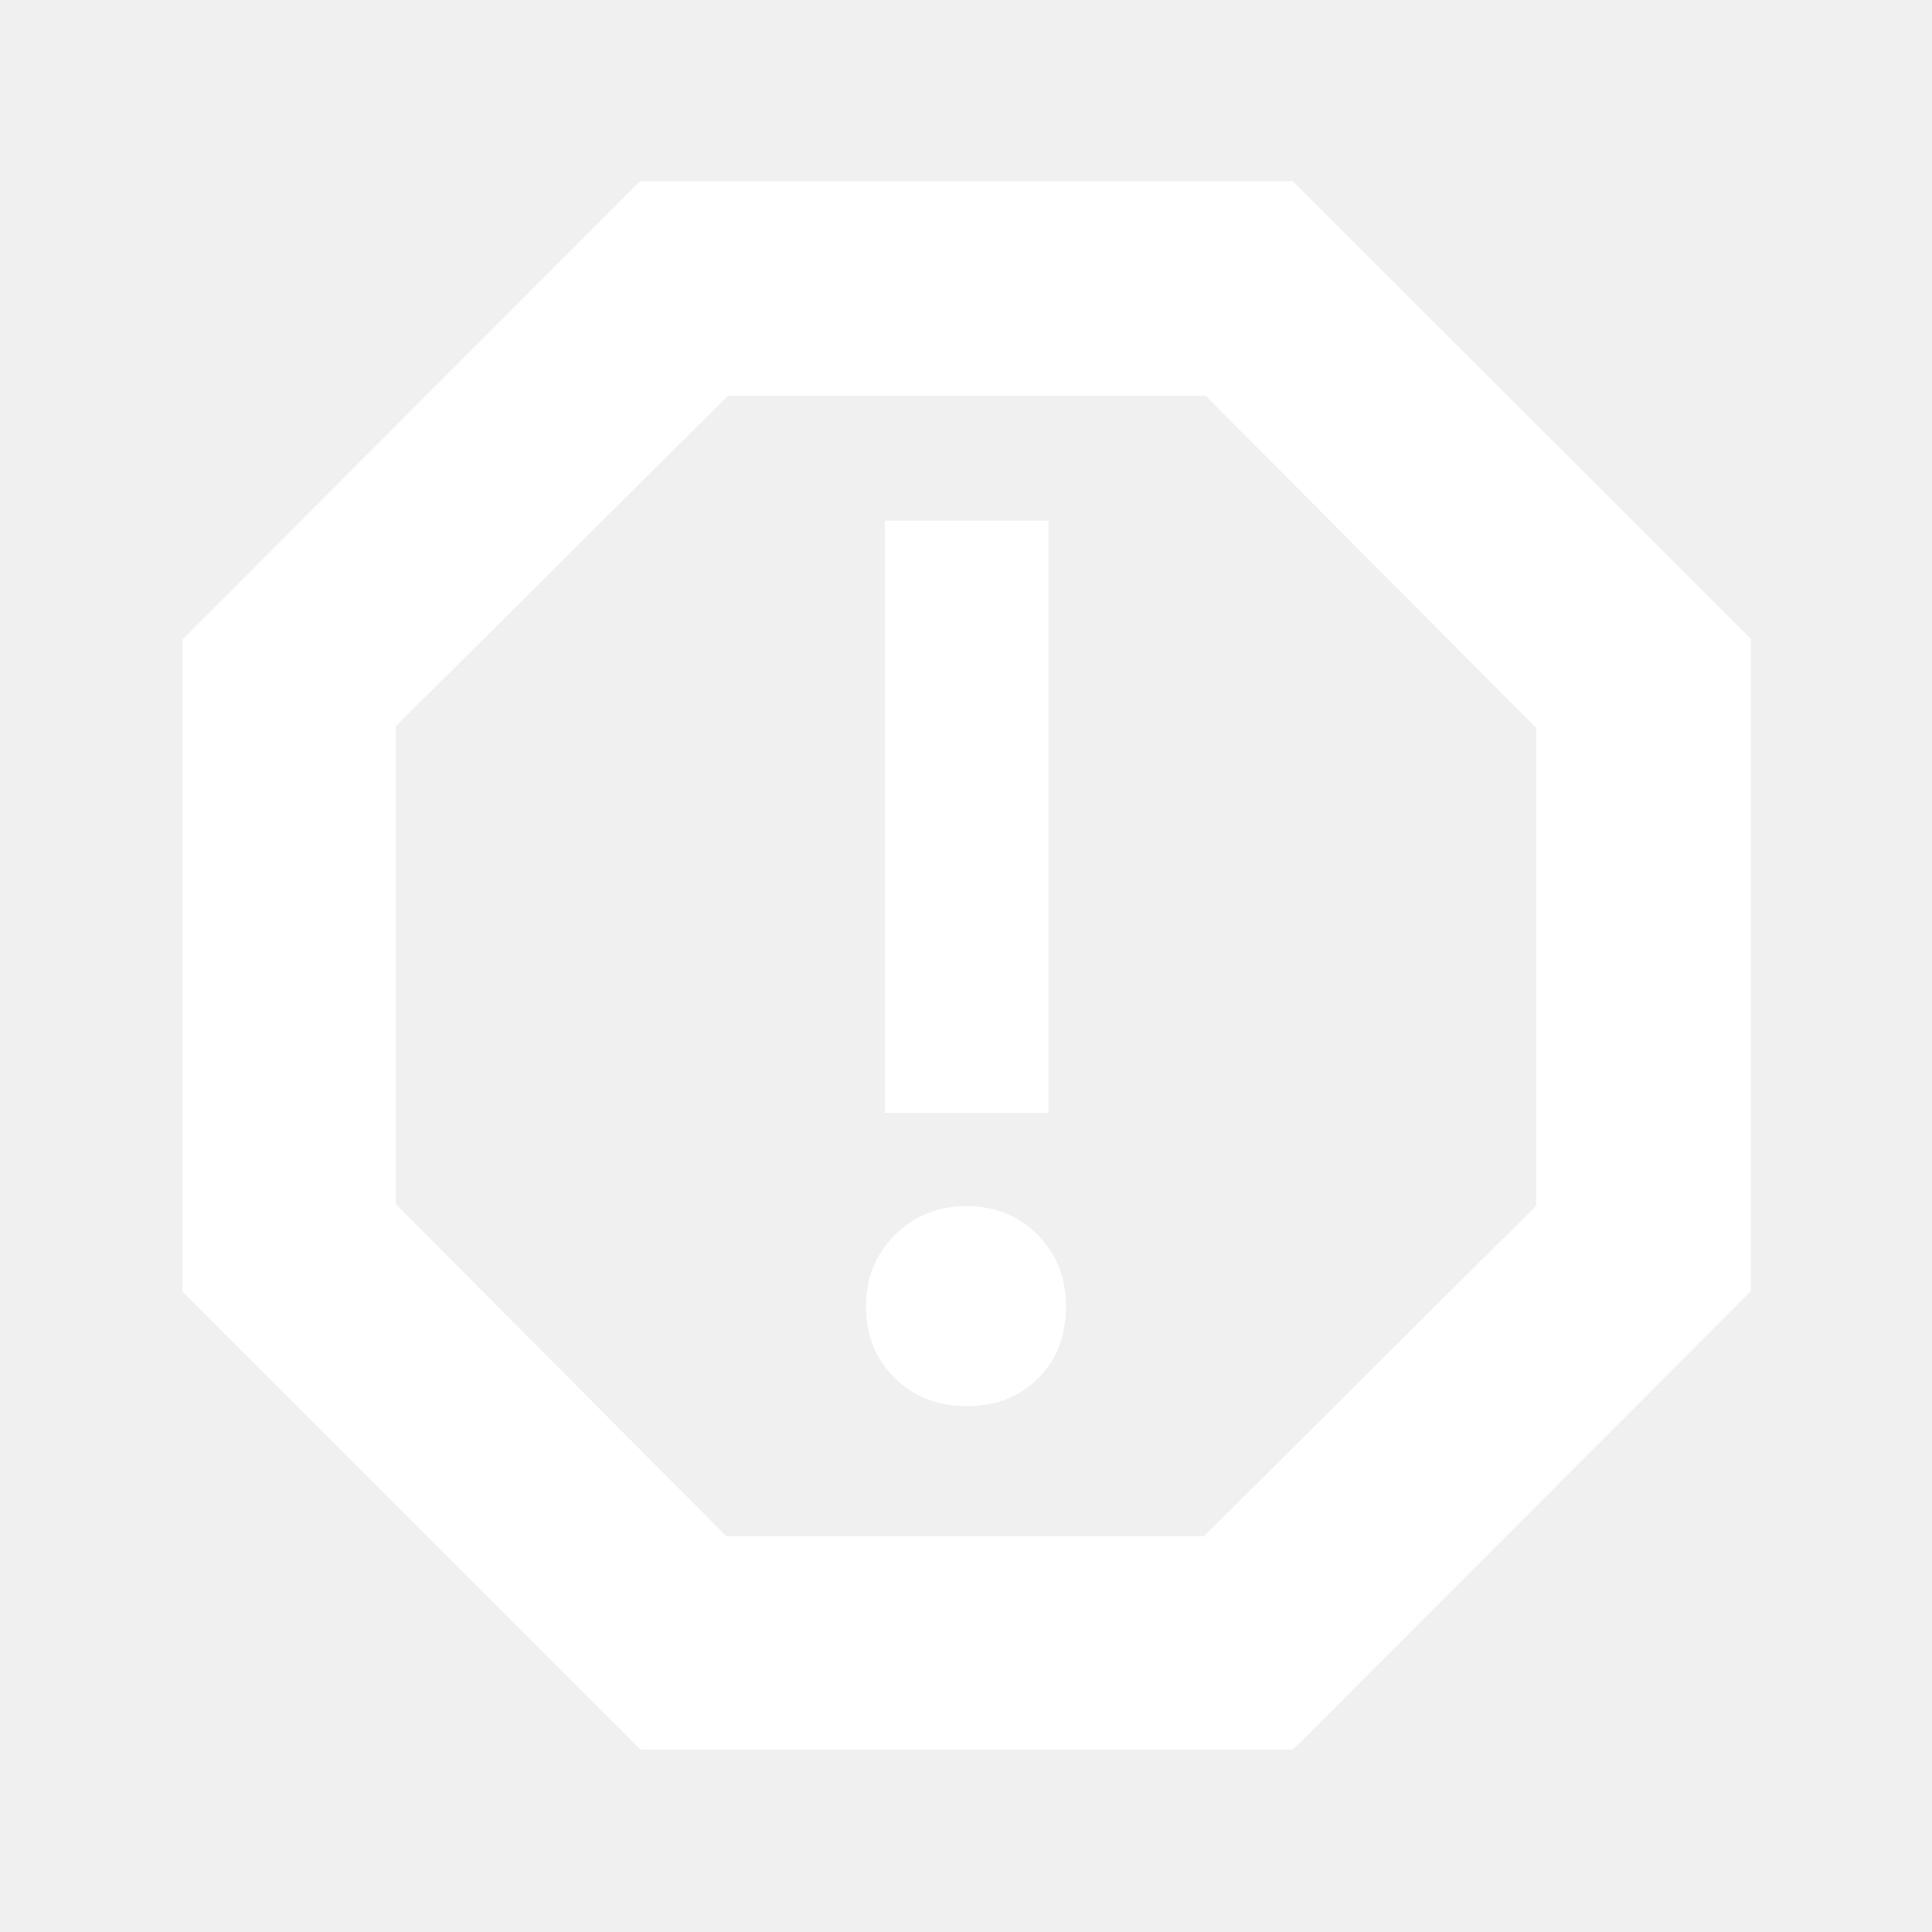
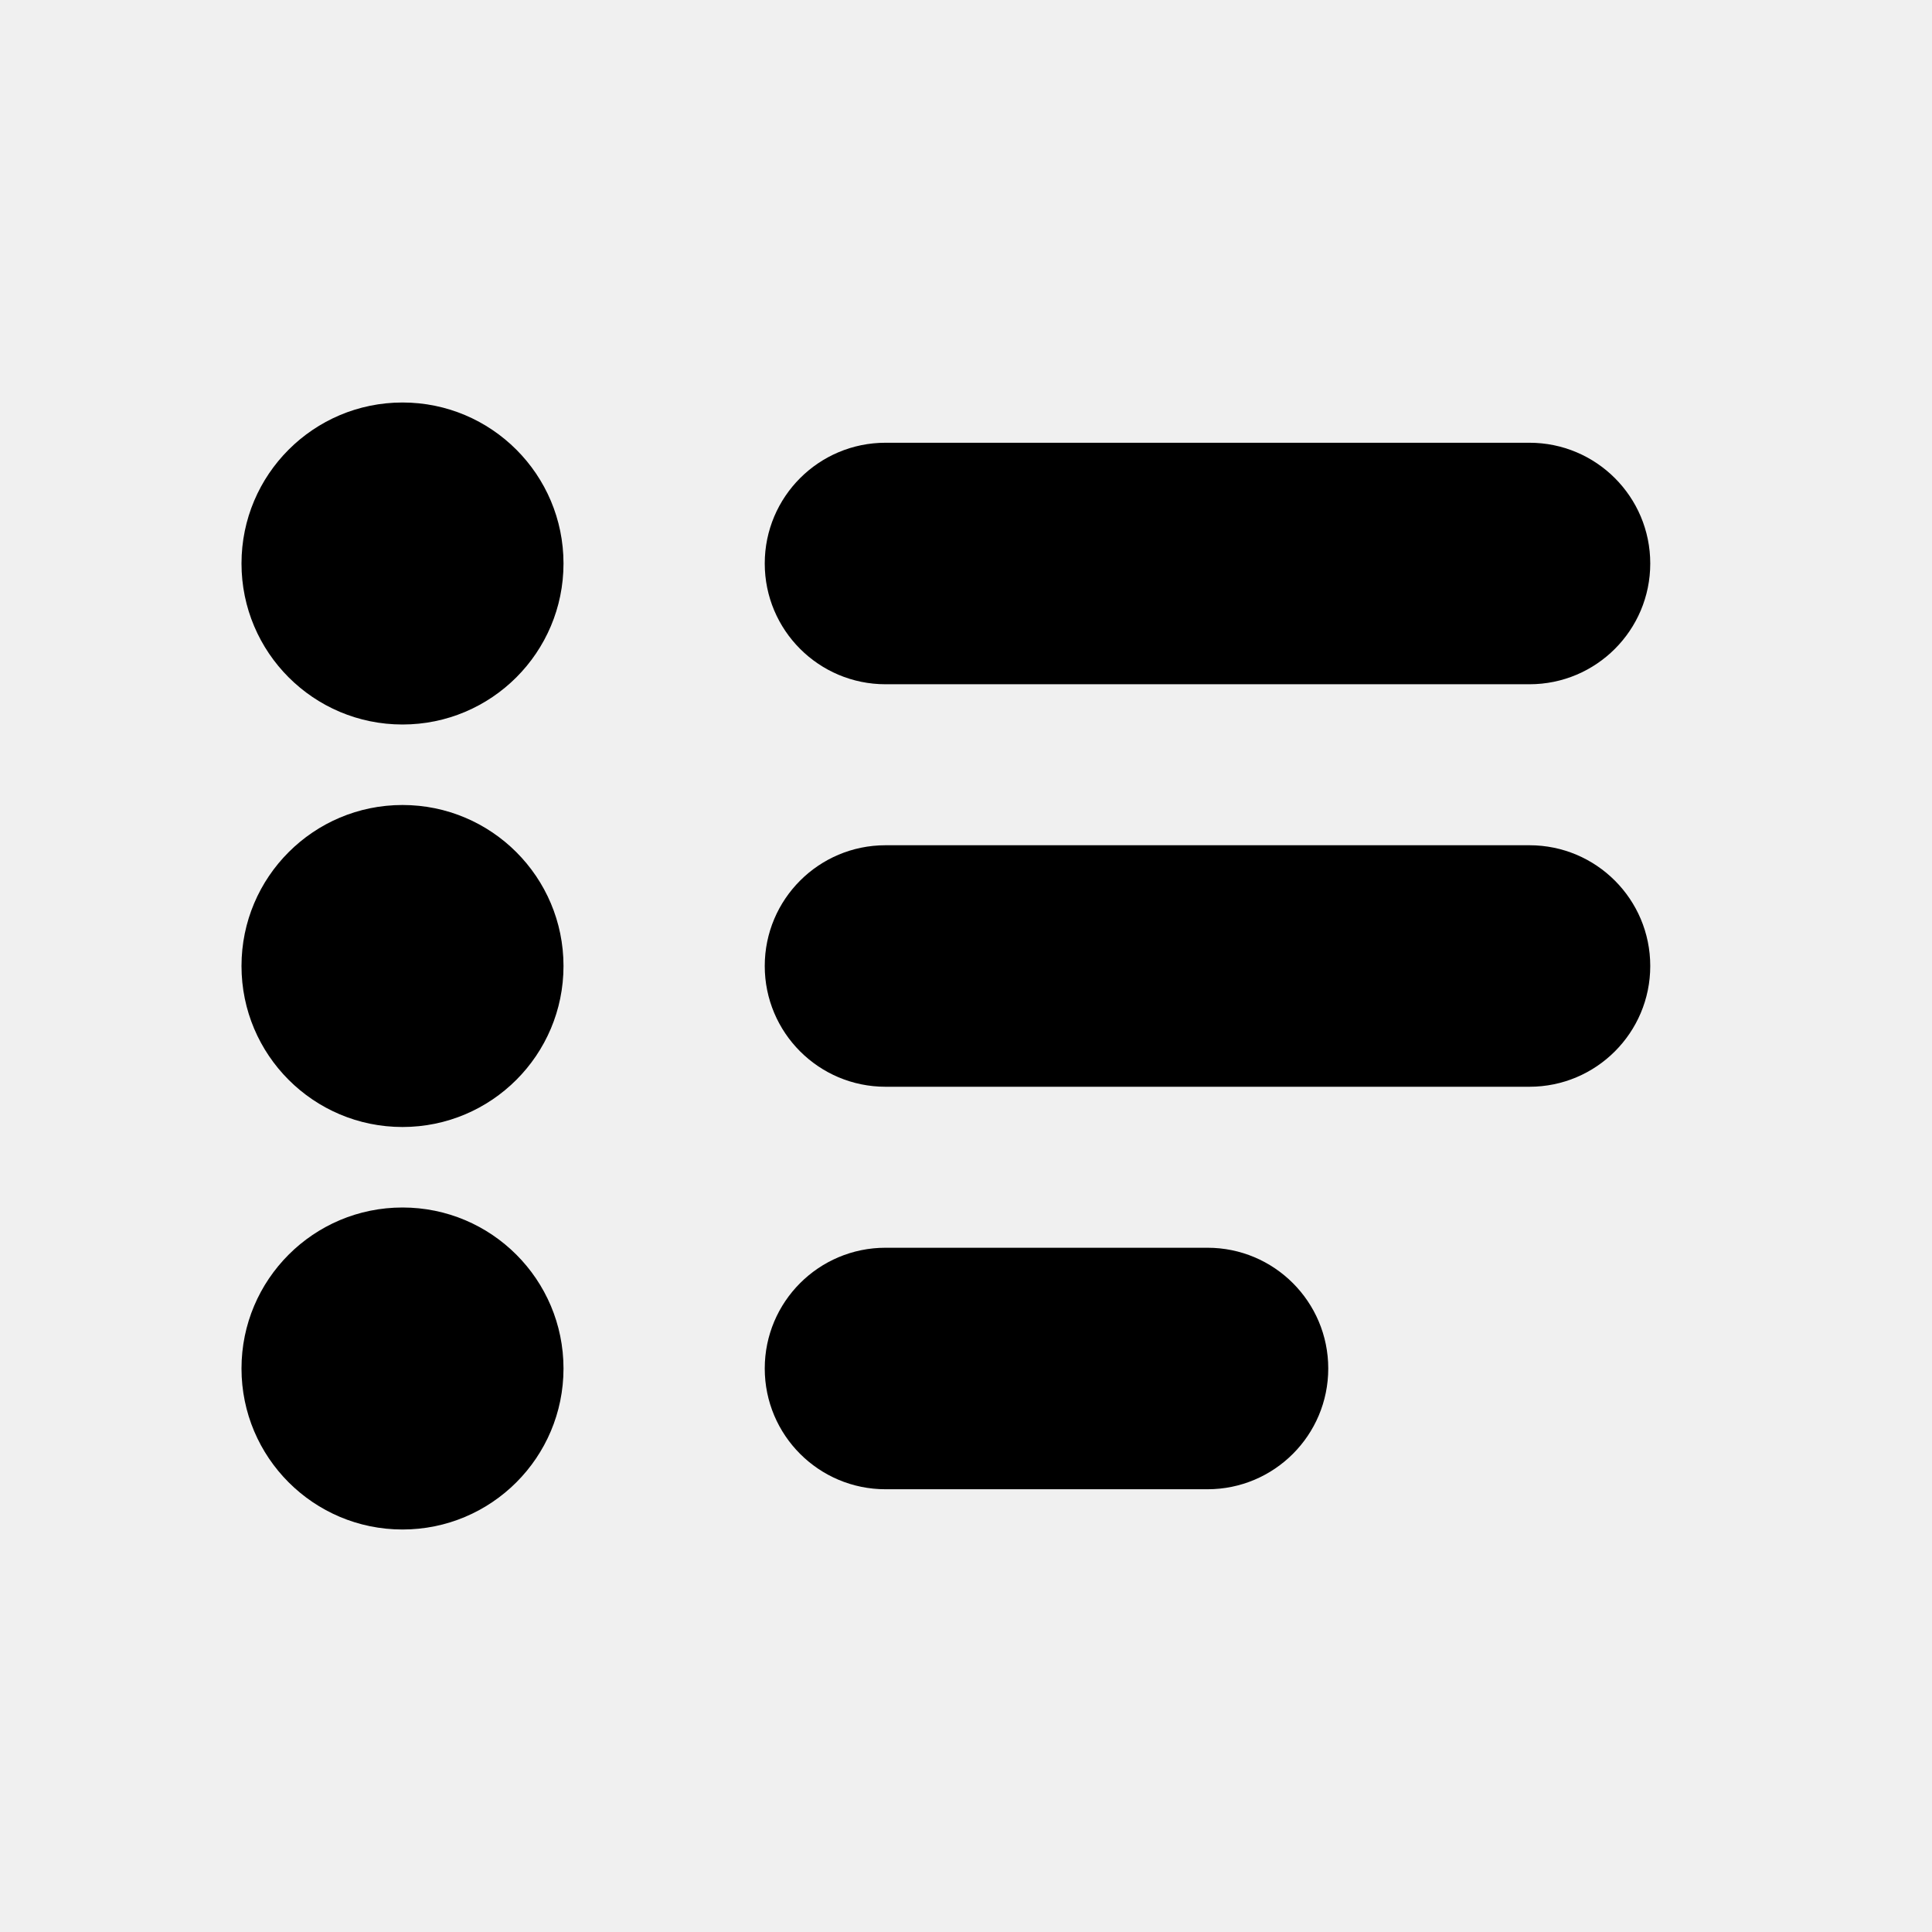
- <svg xmlns="http://www.w3.org/2000/svg" height="40px" viewBox="0 -960 960 960" width="40px" fill="#fff">
-   <path d="M480.39-261.33q21.65 0 35.46-13.82 13.82-13.81 13.82-35.85 0-21-14-35.33-14-14.34-35.35-14.34-21.36 0-35.67 14.34Q430.33-332 430.33-311q0 21.67 14.2 35.67t35.86 14ZM439.67-407H521v-294.33h-81.33V-407ZM318.33-90.67 90.67-318.14v-324.19L318.14-870h324.19L870-642.53v324.2L642.53-90.67h-324.2Zm42.58-106h237.42l165-164.24v-237.42l-164.24-165H361.67l-165 164.24v237.42l164.24 165ZM480-480Z" />
+ <svg xmlns="http://www.w3.org/2000/svg" viewBox="0 0 24 24" width="24" height="24">
+   <g fill="#000000">
+     <circle cx="5" cy="7" r="2" />
+     <rect x="9.5" y="5.5" width="11" height="3" rx="1.5" />
+     <circle cx="5" cy="12" r="2" />
+     <rect x="9.5" y="10.5" width="11" height="3" rx="1.5" />
+     <circle cx="5" cy="17" r="2" />
+     <rect x="9.5" y="15.5" width="7" height="3" rx="1.5" />
+   </g>
</svg>
